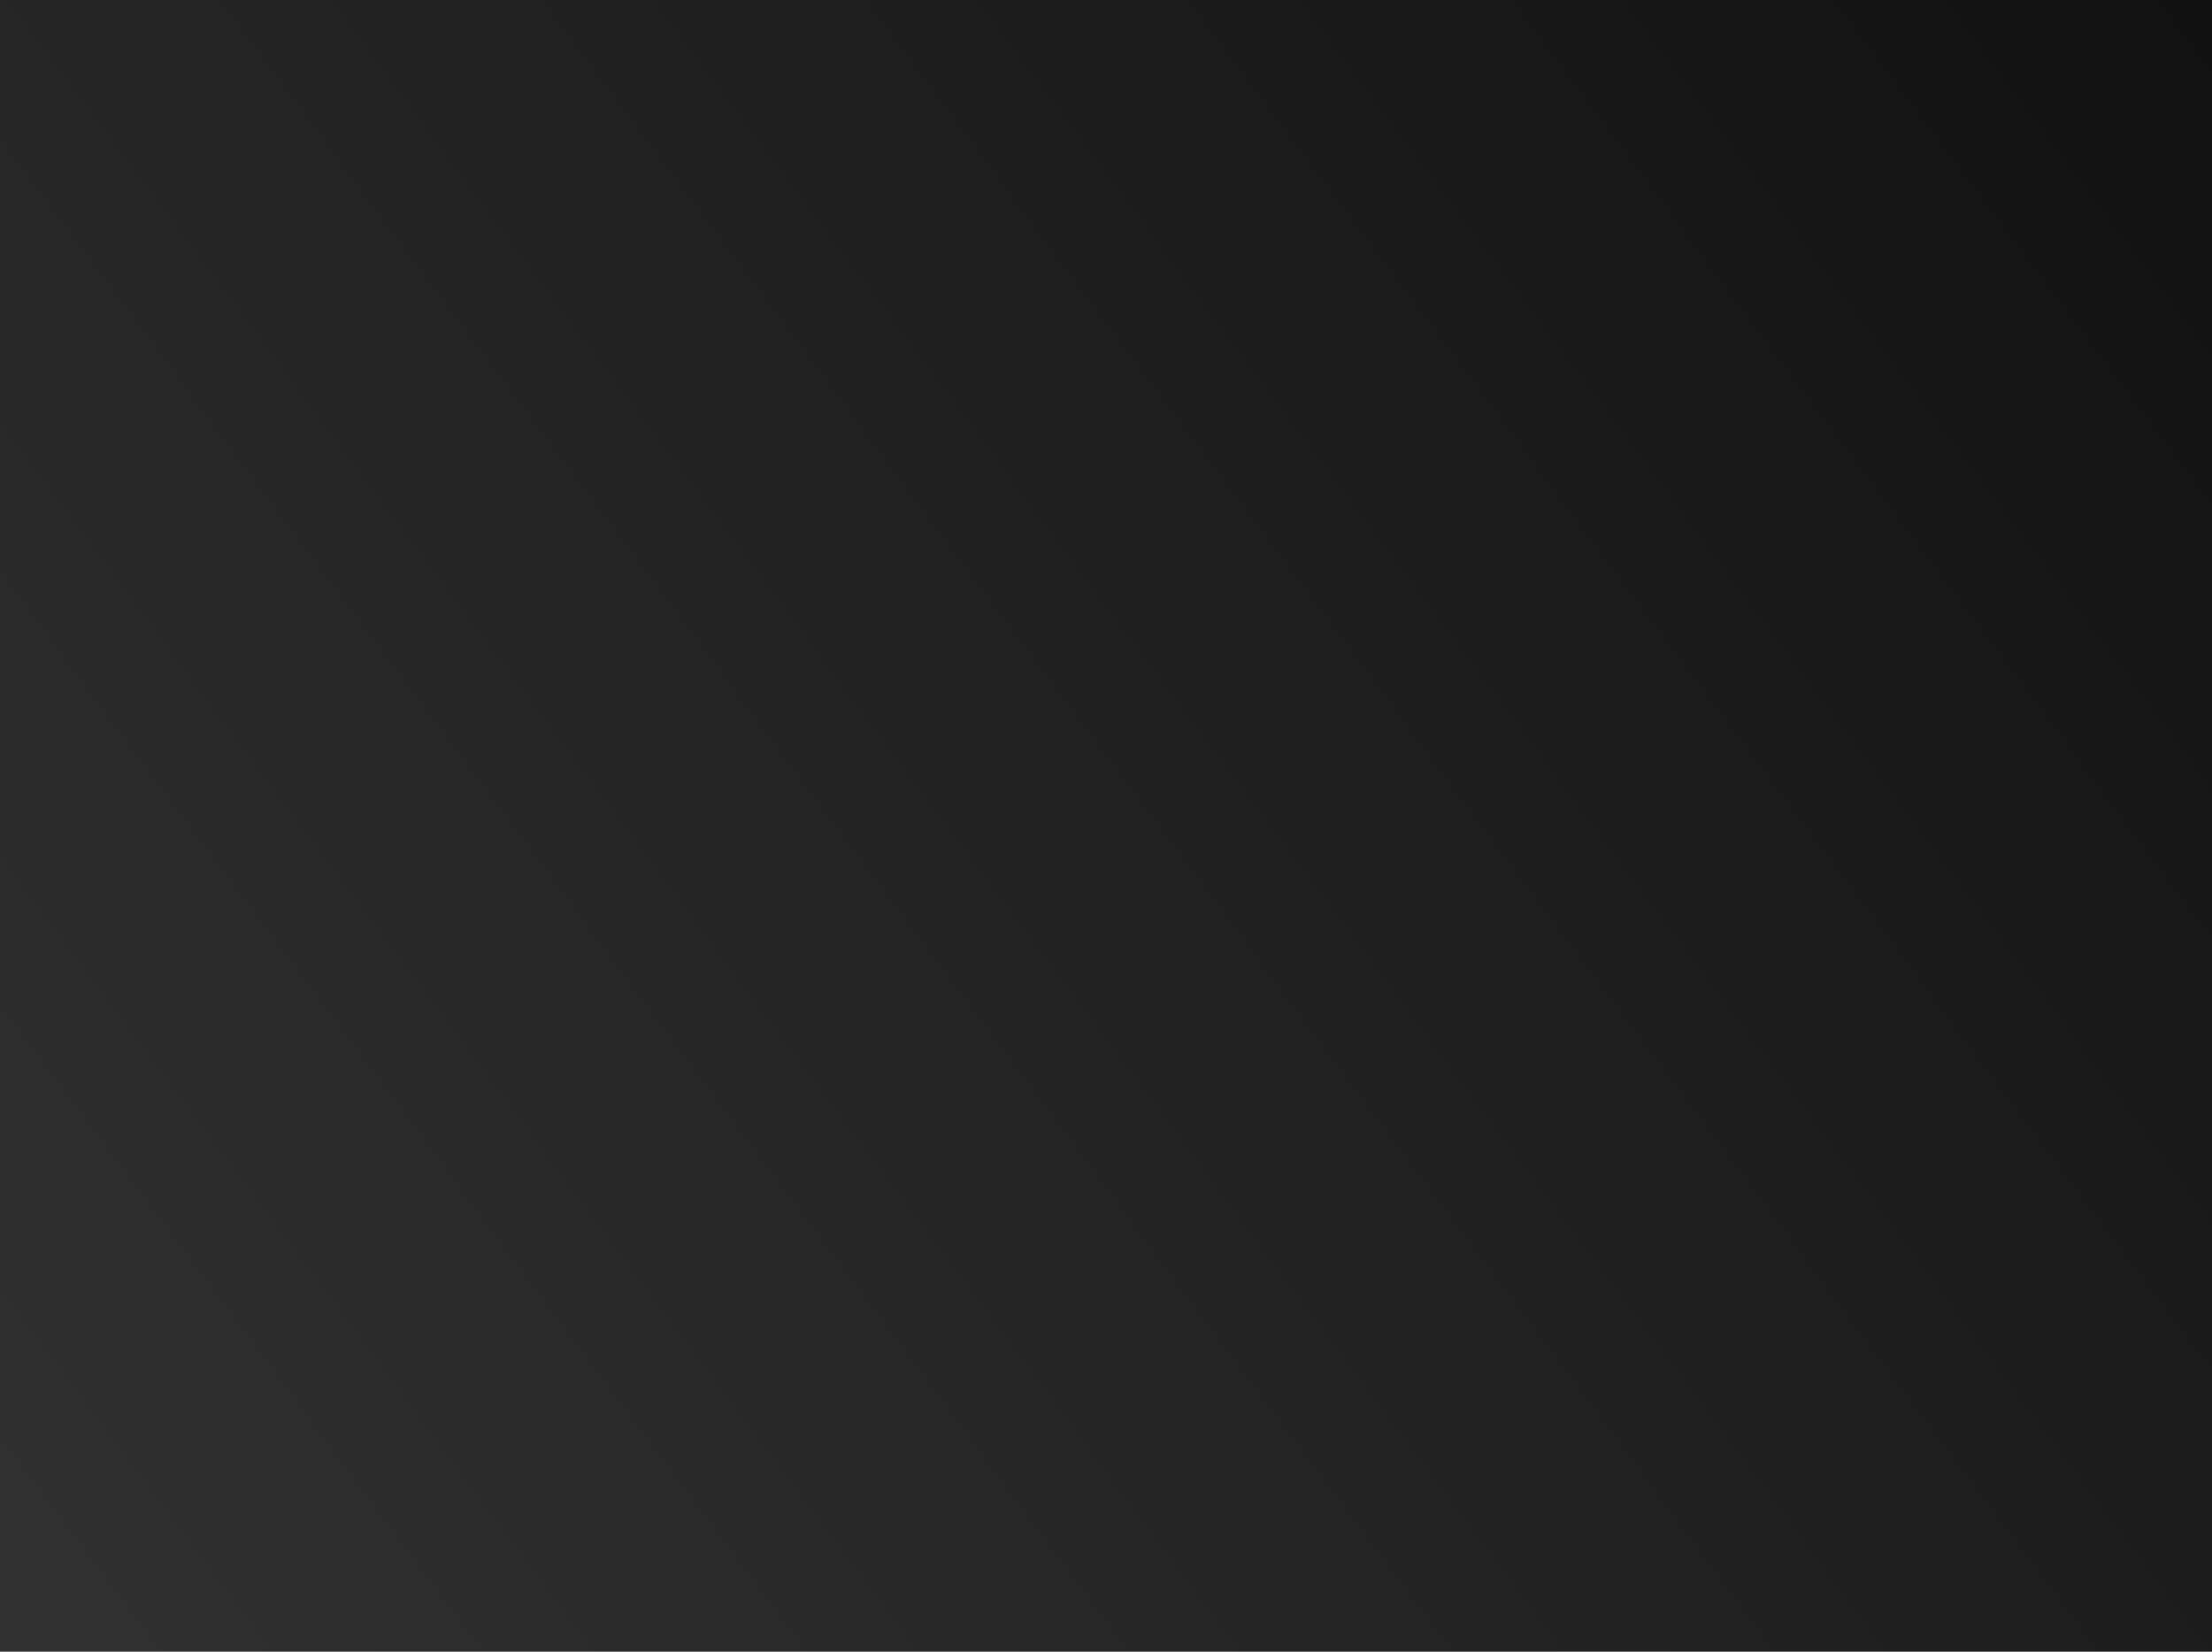
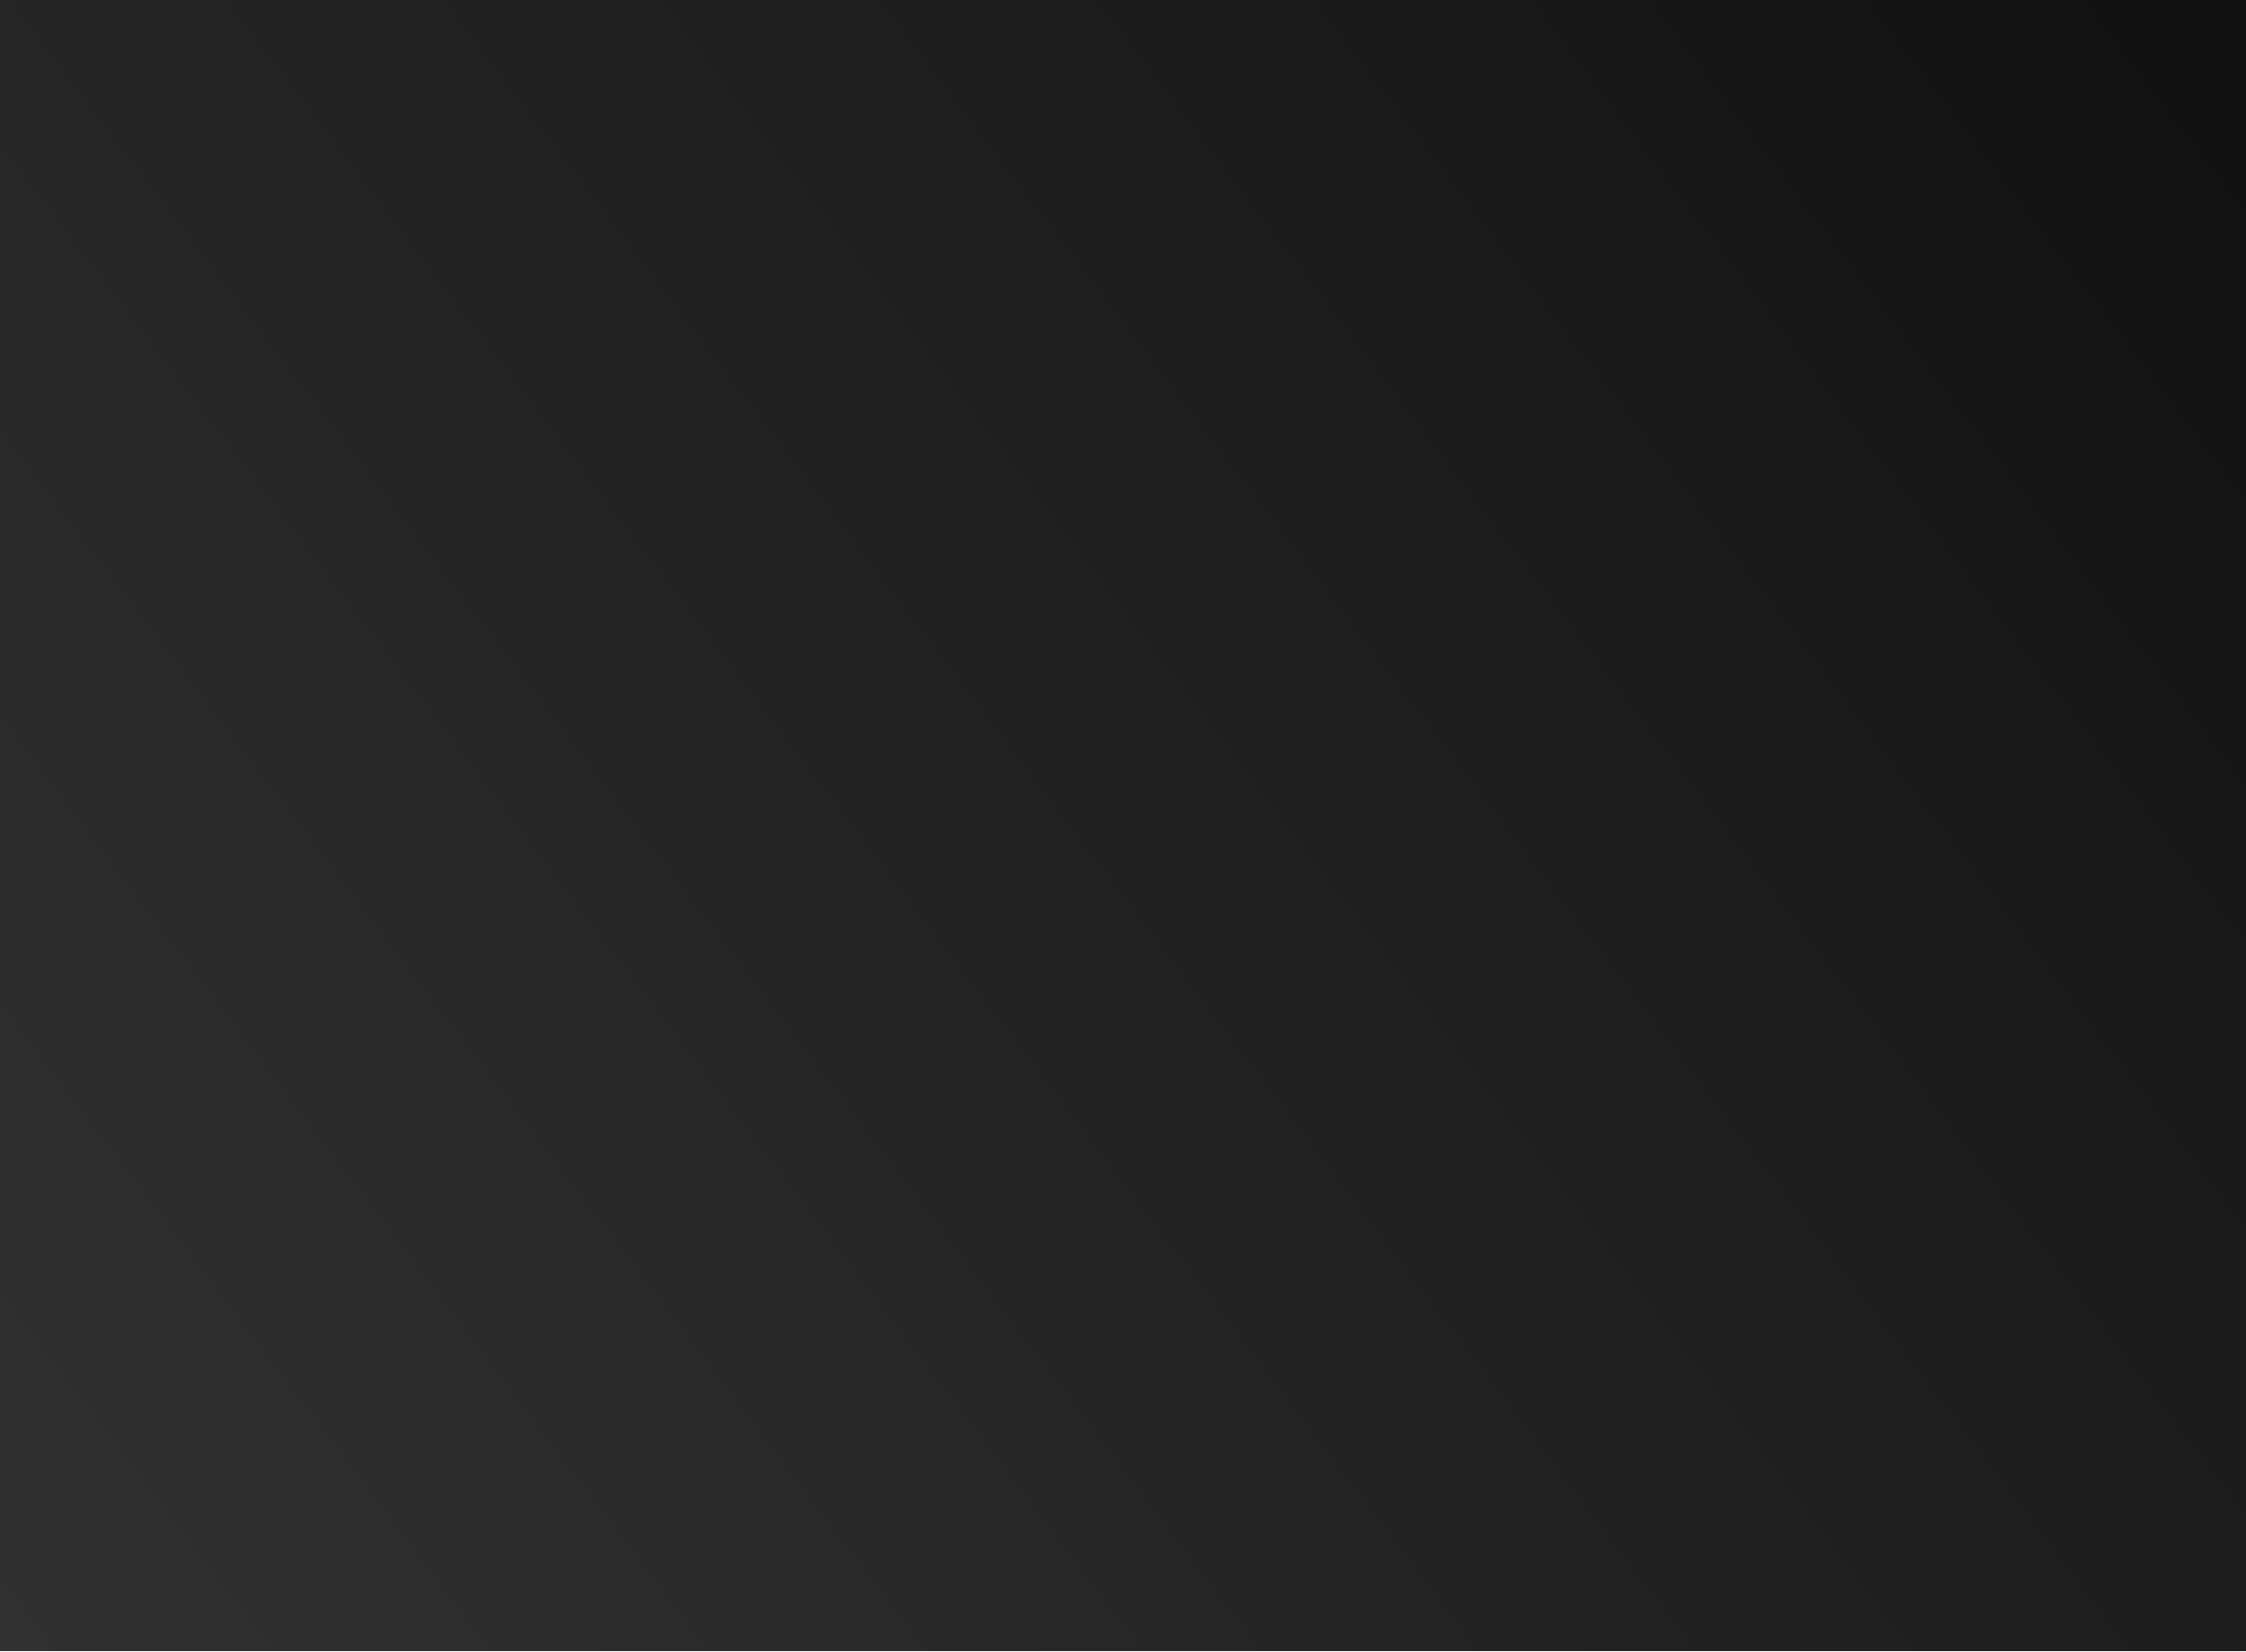
- <svg xmlns="http://www.w3.org/2000/svg" width="375" height="280" viewBox="0 0 375 280" fill="none">
-   <rect width="375" height="280" fill="url(#paint0_linear_3_989)" />
+ <svg xmlns="http://www.w3.org/2000/svg" width="389" height="286" viewBox="0 0 389 286" fill="none">
+   <rect width="389" height="286" fill="url(#paint0_linear_3_989)" />
  <defs>
-     <linearGradient id="paint0_linear_3_989" x1="375" y1="-2.99354e-05" x2="-7.13666e-06" y2="280" gradientUnits="userSpaceOnUse">
+     <linearGradient id="paint0_linear_3_989" x1="389" y1="-3.05768e-05" x2="4.322" y2="291.699" gradientUnits="userSpaceOnUse">
      <stop stop-color="#111111" />
      <stop offset="1" stop-color="#313131" />
    </linearGradient>
  </defs>
</svg>
